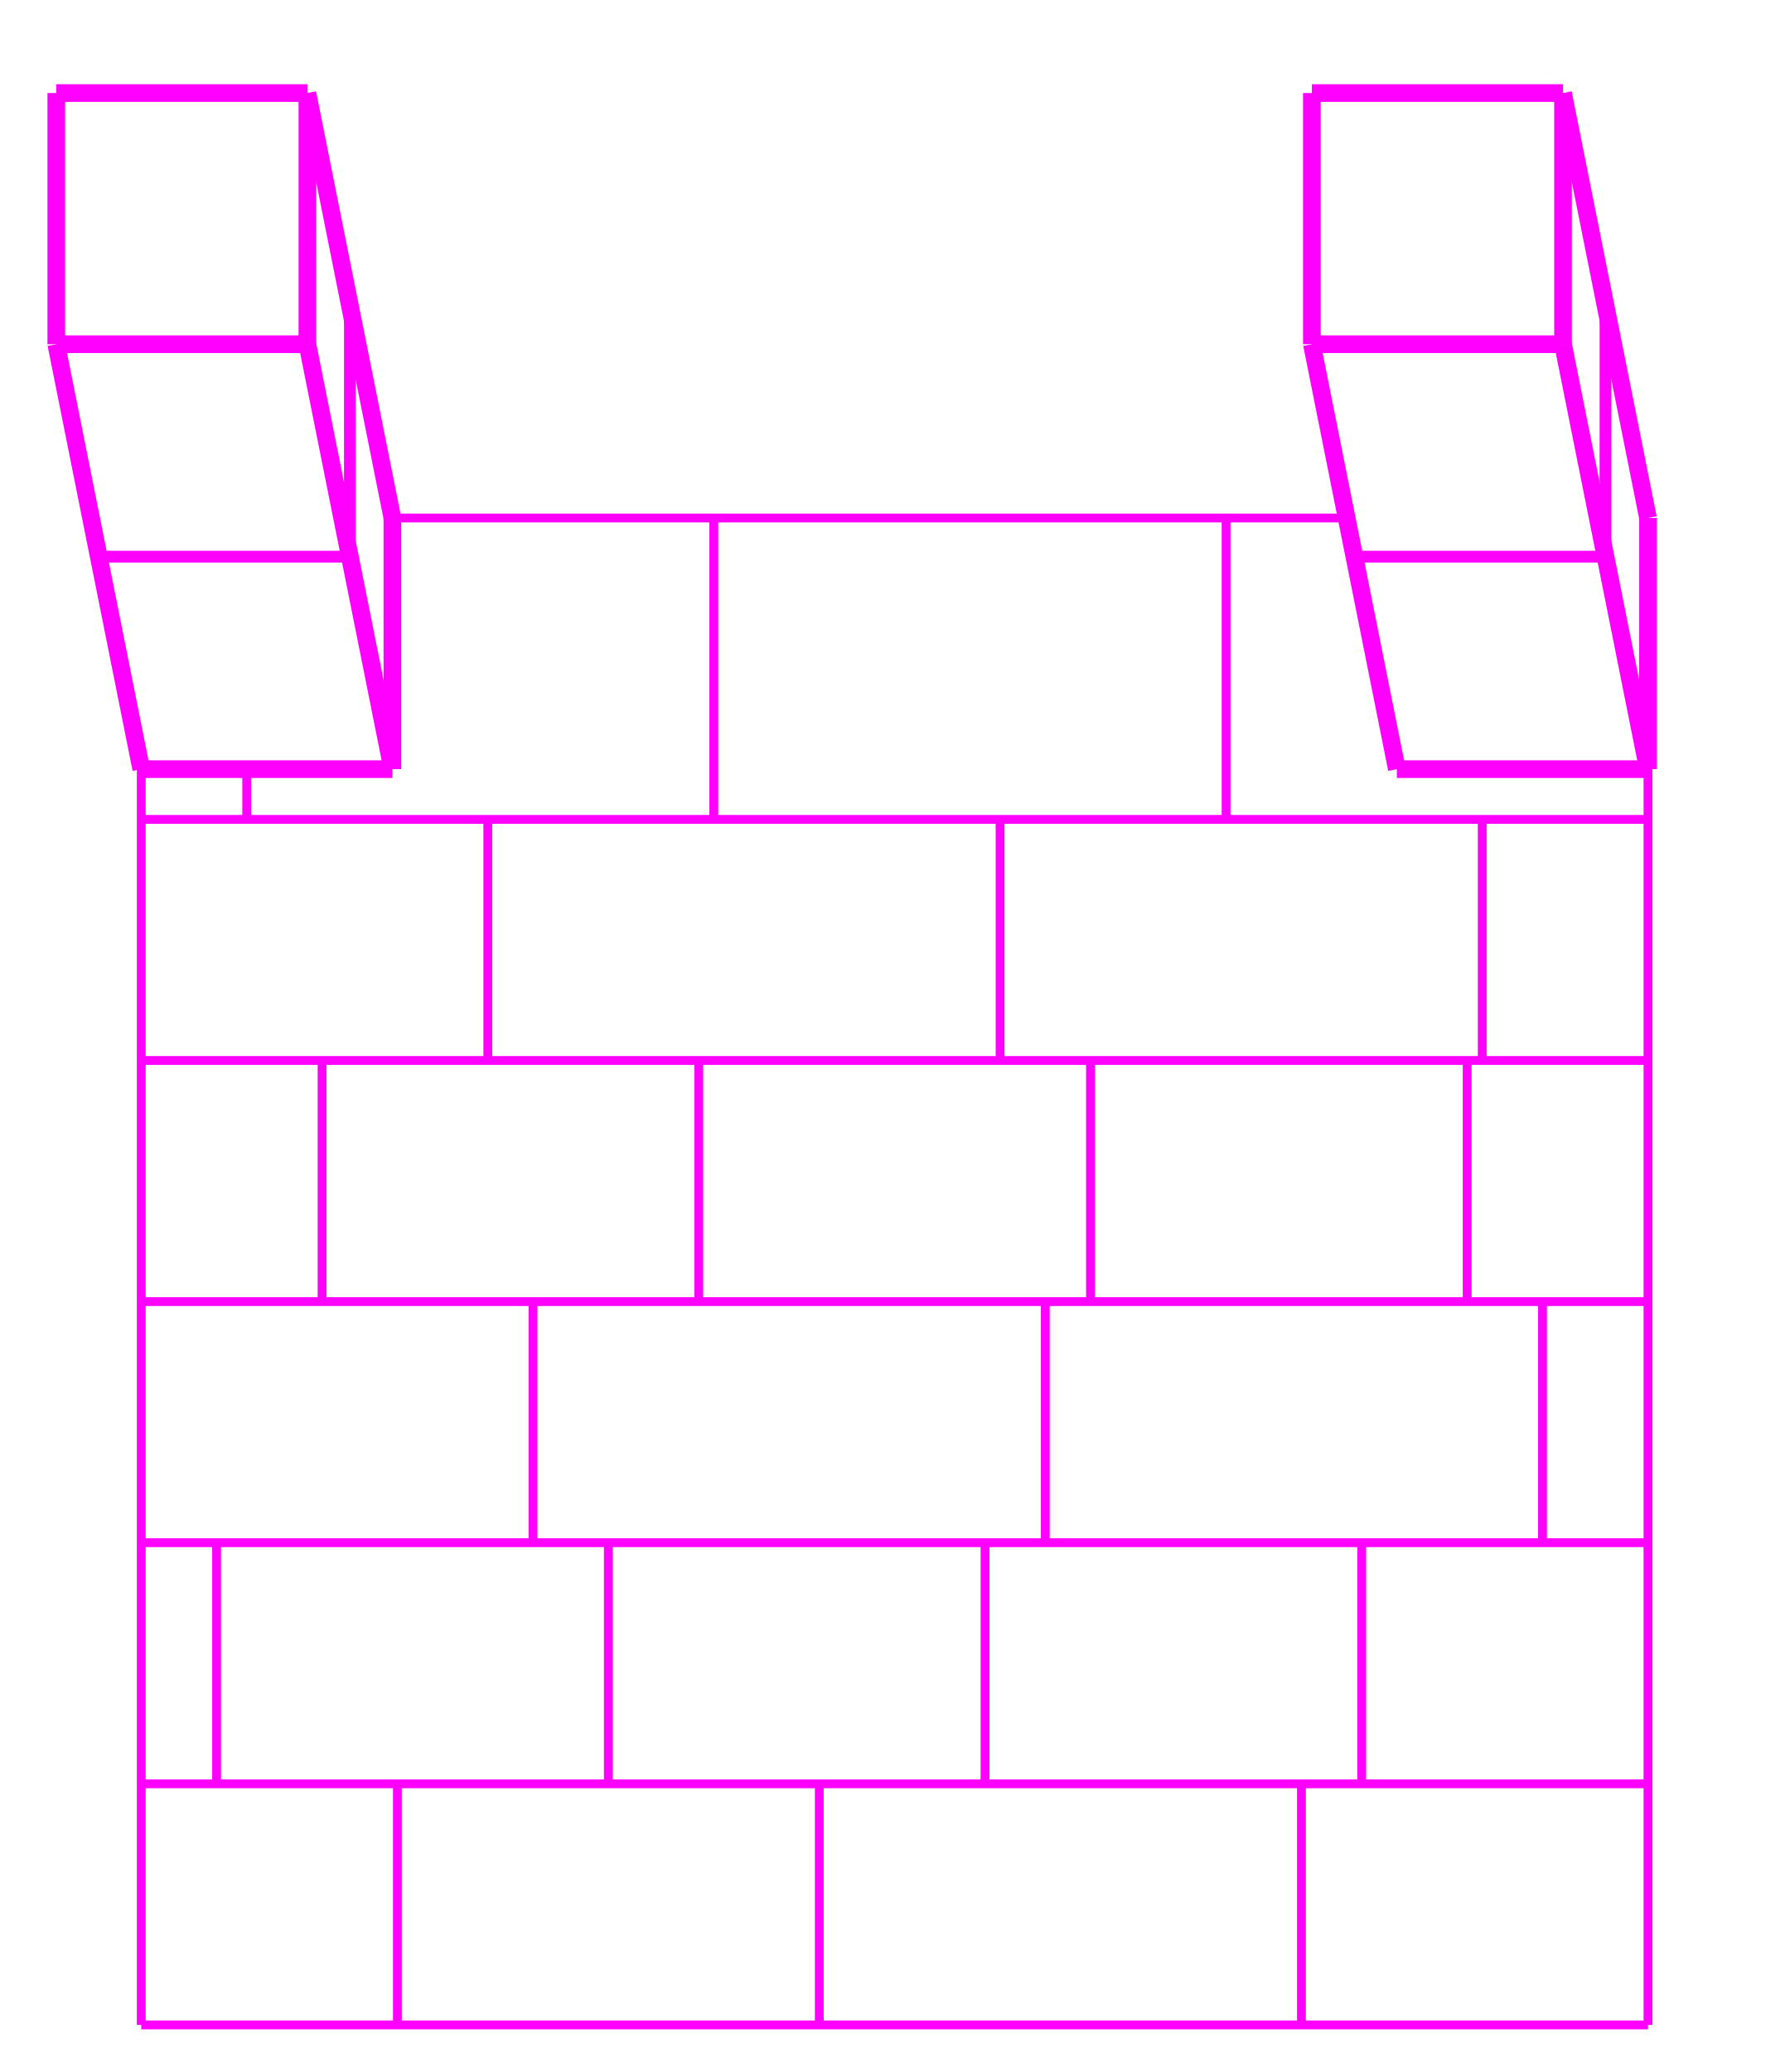
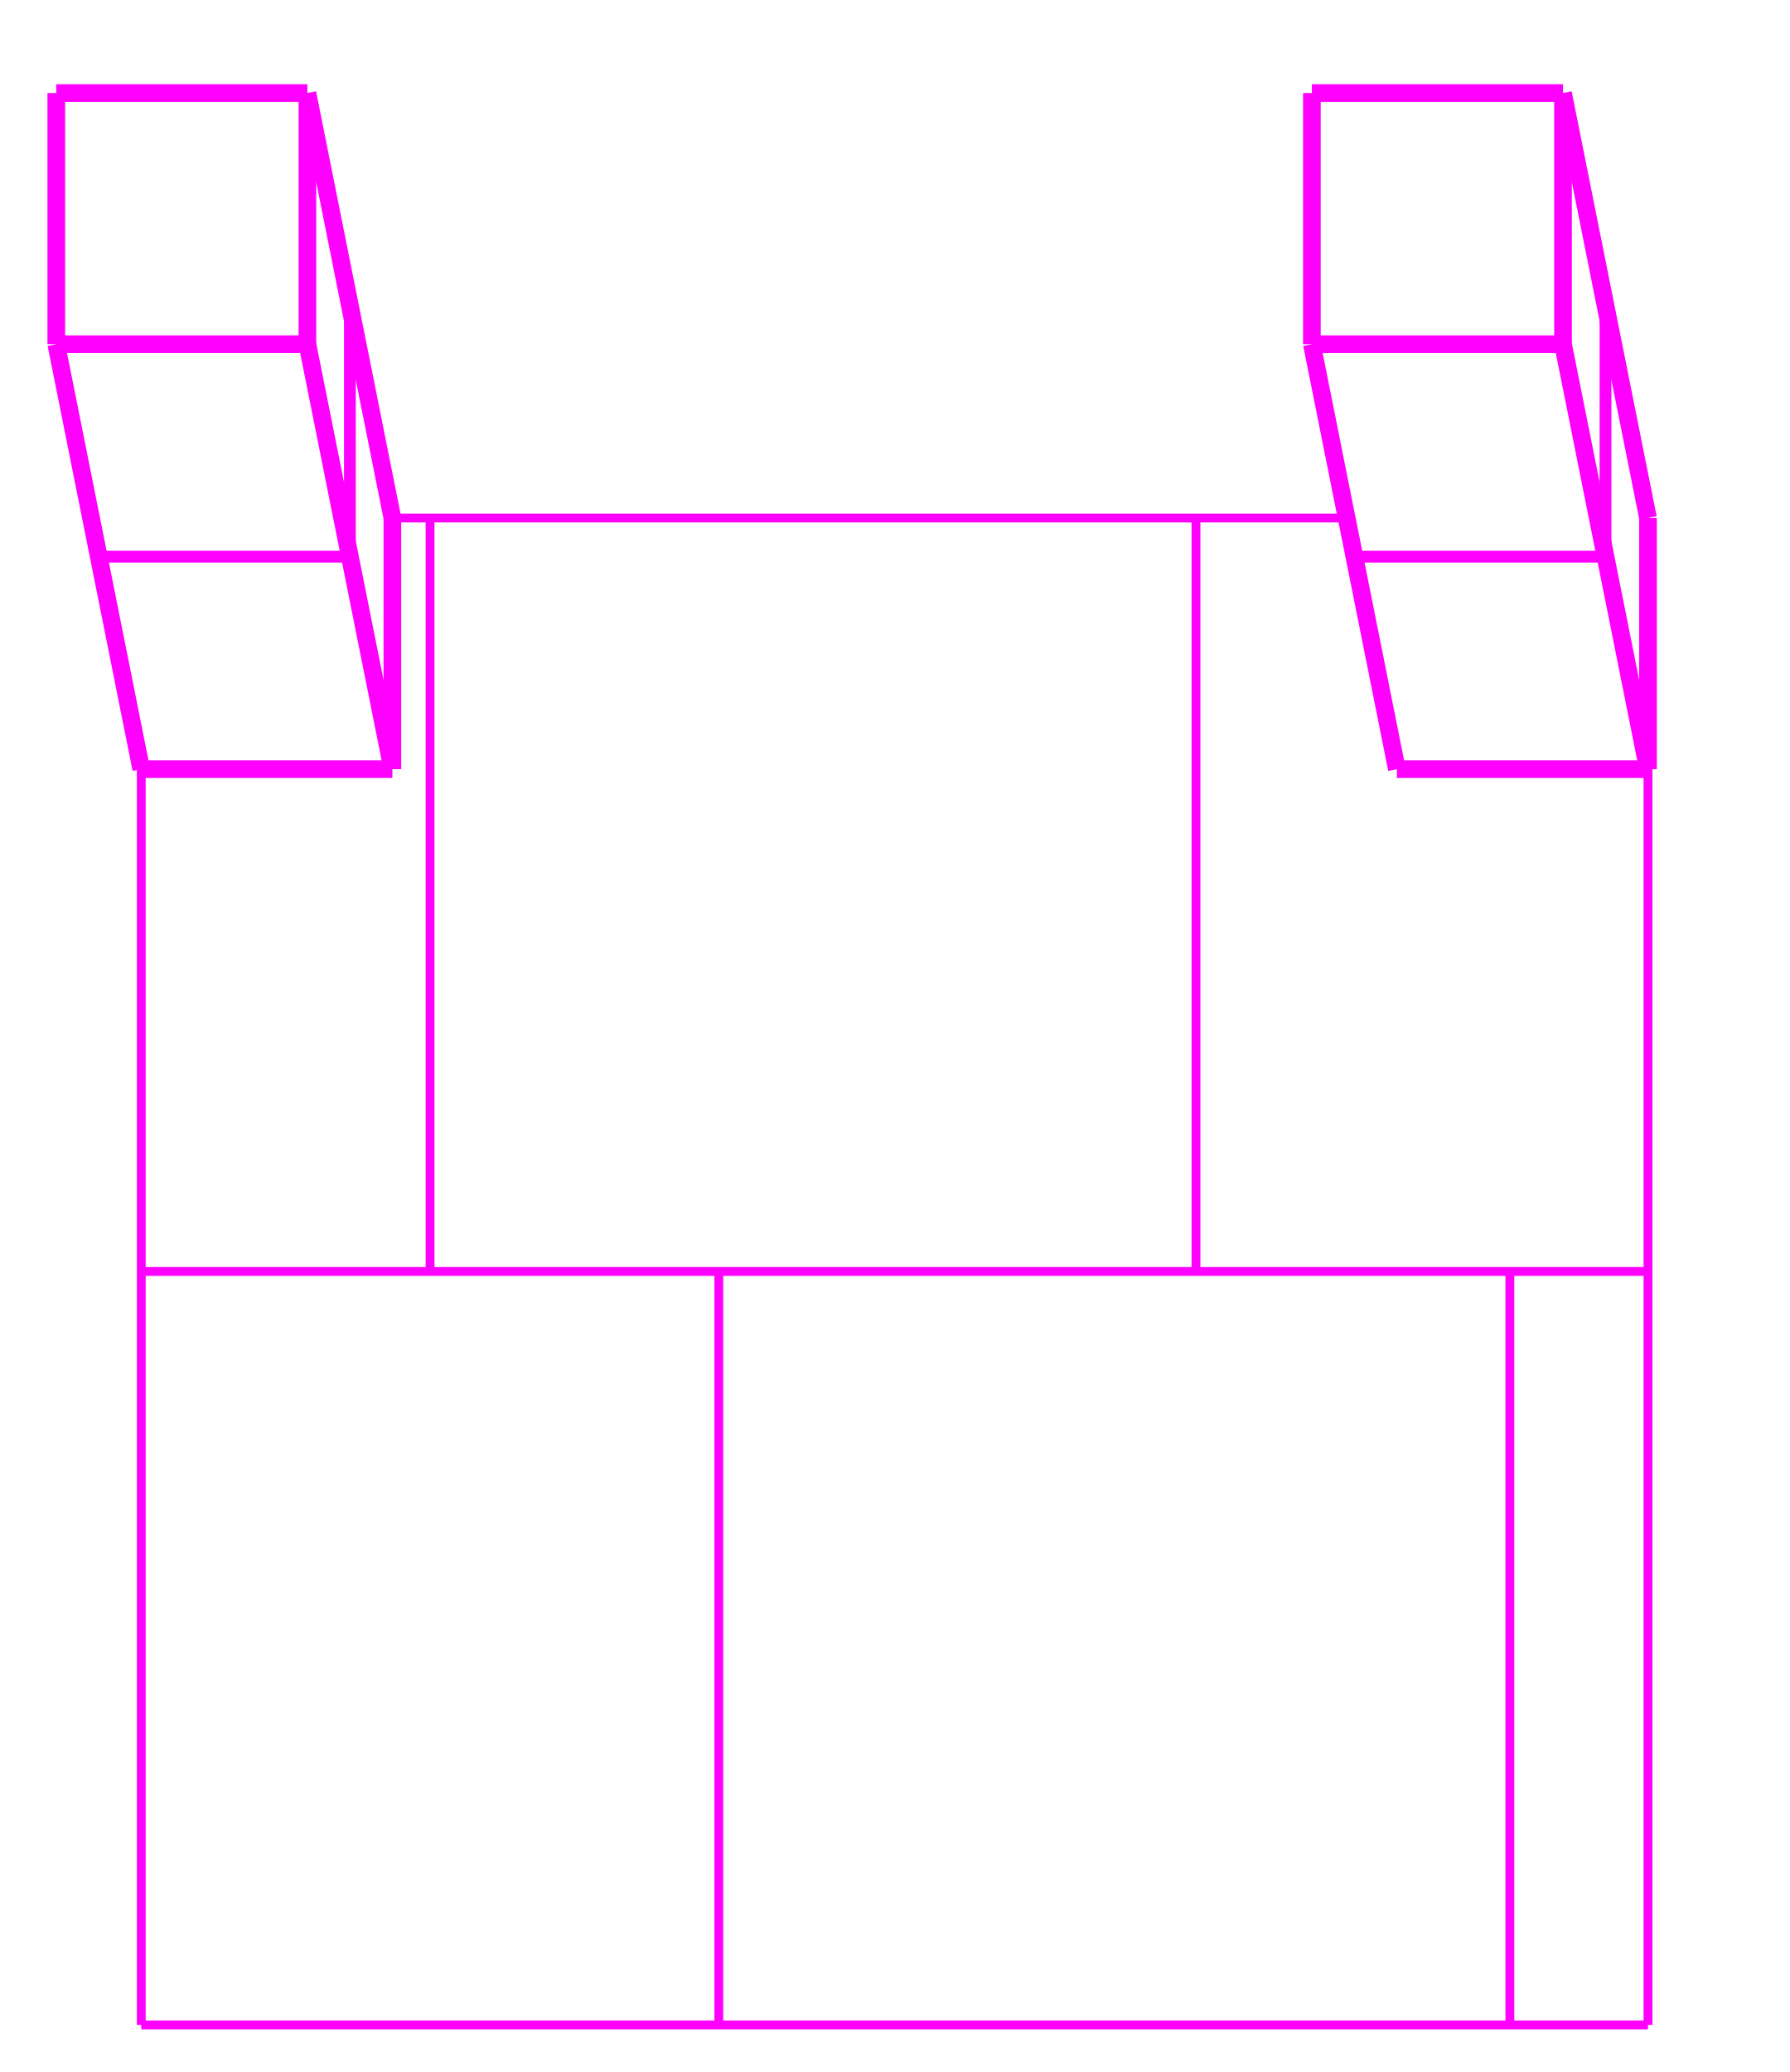
<svg xmlns="http://www.w3.org/2000/svg" width="304" height="352" viewBox="0 0 304 352">
  <g fill="none">
    <line x1="66.667" y1="88" x2="228.8" y2="88" stroke="#ff00ff" stroke-width="1.5" />
-     <line x1="41.92" y1="130.667" x2="41.92" y2="139.2" stroke="#ff00ff" stroke-width="1.5" />
-     <line x1="121.28" y1="88" x2="121.28" y2="139.2" stroke="#ff00ff" stroke-width="1.5" />
-     <line x1="208.32" y1="88" x2="208.32" y2="139.2" stroke="#ff00ff" stroke-width="1.5" />
-     <line x1="24" y1="139.2" x2="280" y2="139.2" stroke="#ff00ff" stroke-width="1.5" />
-     <line x1="82.88" y1="139.2" x2="82.88" y2="180.16" stroke="#ff00ff" stroke-width="1.5" />
-     <line x1="169.92" y1="139.2" x2="169.92" y2="180.16" stroke="#ff00ff" stroke-width="1.5" />
-     <line x1="251.84" y1="139.2" x2="251.84" y2="180.16" stroke="#ff00ff" stroke-width="1.5" />
-     <line x1="24" y1="180.16" x2="280" y2="180.16" stroke="#ff00ff" stroke-width="1.5" />
-     <line x1="54.72" y1="180.16" x2="54.72" y2="221.12" stroke="#ff00ff" stroke-width="1.5" />
-     <line x1="118.72" y1="180.16" x2="118.72" y2="221.12" stroke="#ff00ff" stroke-width="1.5" />
-     <line x1="185.28" y1="180.16" x2="185.28" y2="221.12" stroke="#ff00ff" stroke-width="1.5" />
-     <line x1="249.28" y1="180.16" x2="249.28" y2="221.12" stroke="#ff00ff" stroke-width="1.5" />
-     <line x1="24" y1="221.12" x2="280" y2="221.12" stroke="#ff00ff" stroke-width="1.5" />
-     <line x1="90.56" y1="221.12" x2="90.56" y2="262.08" stroke="#ff00ff" stroke-width="1.5" />
-     <line x1="177.6" y1="221.12" x2="177.6" y2="262.08" stroke="#ff00ff" stroke-width="1.5" />
-     <line x1="262.08" y1="221.12" x2="262.08" y2="262.08" stroke="#ff00ff" stroke-width="1.5" />
-     <line x1="24" y1="262.08" x2="280" y2="262.08" stroke="#ff00ff" stroke-width="1.5" />
-     <line x1="36.8" y1="262.08" x2="36.8" y2="303.04" stroke="#ff00ff" stroke-width="1.5" />
-     <line x1="103.36" y1="262.08" x2="103.36" y2="303.04" stroke="#ff00ff" stroke-width="1.5" />
-     <line x1="167.36" y1="262.08" x2="167.36" y2="303.04" stroke="#ff00ff" stroke-width="1.5" />
-     <line x1="231.36" y1="262.08" x2="231.36" y2="303.04" stroke="#ff00ff" stroke-width="1.5" />
-     <line x1="24" y1="303.04" x2="280" y2="303.04" stroke="#ff00ff" stroke-width="1.5" />
-     <line x1="67.52" y1="303.04" x2="67.52" y2="344" stroke="#ff00ff" stroke-width="1.5" />
-     <line x1="139.2" y1="303.04" x2="139.2" y2="344" stroke="#ff00ff" stroke-width="1.5" />
-     <line x1="221.12" y1="303.04" x2="221.12" y2="344" stroke="#ff00ff" stroke-width="1.5" />
+     <line x1="73.067" y1="88" x2="73.067" y2="216" stroke="#ff00ff" stroke-width="1.5" />
+     <line x1="203.2" y1="88" x2="203.2" y2="216" stroke="#ff00ff" stroke-width="1.5" />
+     <line x1="24" y1="216" x2="280" y2="216" stroke="#ff00ff" stroke-width="1.5" />
+     <line x1="122.133" y1="216" x2="122.133" y2="344" stroke="#ff00ff" stroke-width="1.5" />
+     <line x1="256.533" y1="216" x2="256.533" y2="344" stroke="#ff00ff" stroke-width="1.5" />
    <line x1="24" y1="130.667" x2="24" y2="344" stroke="#ff00ff" stroke-width="1.5" />
    <line x1="280" y1="130.667" x2="280" y2="344" stroke="#ff00ff" stroke-width="1.5" />
    <line x1="24" y1="344" x2="280" y2="344" stroke="#ff00ff" stroke-width="1.5" />
    <line x1="9.562" y1="15.808" x2="52.228" y2="15.808" stroke="#ff00ff" stroke-width="3" />
    <line x1="66.667" y1="88" x2="52.228" y2="15.808" stroke="#ff00ff" stroke-width="3" />
    <line x1="222.895" y1="15.808" x2="265.562" y2="15.808" stroke="#ff00ff" stroke-width="3" />
    <line x1="280" y1="88" x2="265.562" y2="15.808" stroke="#ff00ff" stroke-width="3" />
    <line x1="66.667" y1="88" x2="66.667" y2="130.667" stroke="#ff00ff" stroke-width="3" />
    <line x1="59.447" y1="51.904" x2="59.447" y2="94.571" stroke="#ff00ff" stroke-width="2" />
    <line x1="52.228" y1="15.808" x2="52.228" y2="58.475" stroke="#ff00ff" stroke-width="3" />
    <line x1="66.667" y1="130.667" x2="52.228" y2="58.475" stroke="#ff00ff" stroke-width="3" />
    <line x1="24" y1="130.667" x2="66.667" y2="130.667" stroke="#ff00ff" stroke-width="3" />
    <line x1="16.781" y1="94.571" x2="59.447" y2="94.571" stroke="#ff00ff" stroke-width="2" />
    <line x1="9.562" y1="58.475" x2="52.228" y2="58.475" stroke="#ff00ff" stroke-width="3" />
    <line x1="24" y1="130.667" x2="9.562" y2="58.475" stroke="#ff00ff" stroke-width="3" />
    <line x1="237.333" y1="130.667" x2="280" y2="130.667" stroke="#ff00ff" stroke-width="3" />
    <line x1="230.114" y1="94.571" x2="272.781" y2="94.571" stroke="#ff00ff" stroke-width="2" />
    <line x1="222.895" y1="58.475" x2="265.562" y2="58.475" stroke="#ff00ff" stroke-width="3" />
    <line x1="237.333" y1="130.667" x2="222.895" y2="58.475" stroke="#ff00ff" stroke-width="3" />
    <line x1="280" y1="130.667" x2="265.562" y2="58.475" stroke="#ff00ff" stroke-width="3" />
    <line x1="9.562" y1="15.808" x2="9.562" y2="58.475" stroke="#ff00ff" stroke-width="3" />
    <line x1="280" y1="88" x2="280" y2="130.667" stroke="#ff00ff" stroke-width="3" />
    <line x1="272.781" y1="51.904" x2="272.781" y2="94.571" stroke="#ff00ff" stroke-width="2" />
    <line x1="265.562" y1="15.808" x2="265.562" y2="58.475" stroke="#ff00ff" stroke-width="3" />
    <line x1="222.895" y1="15.808" x2="222.895" y2="58.475" stroke="#ff00ff" stroke-width="3" />
  </g>
</svg>
